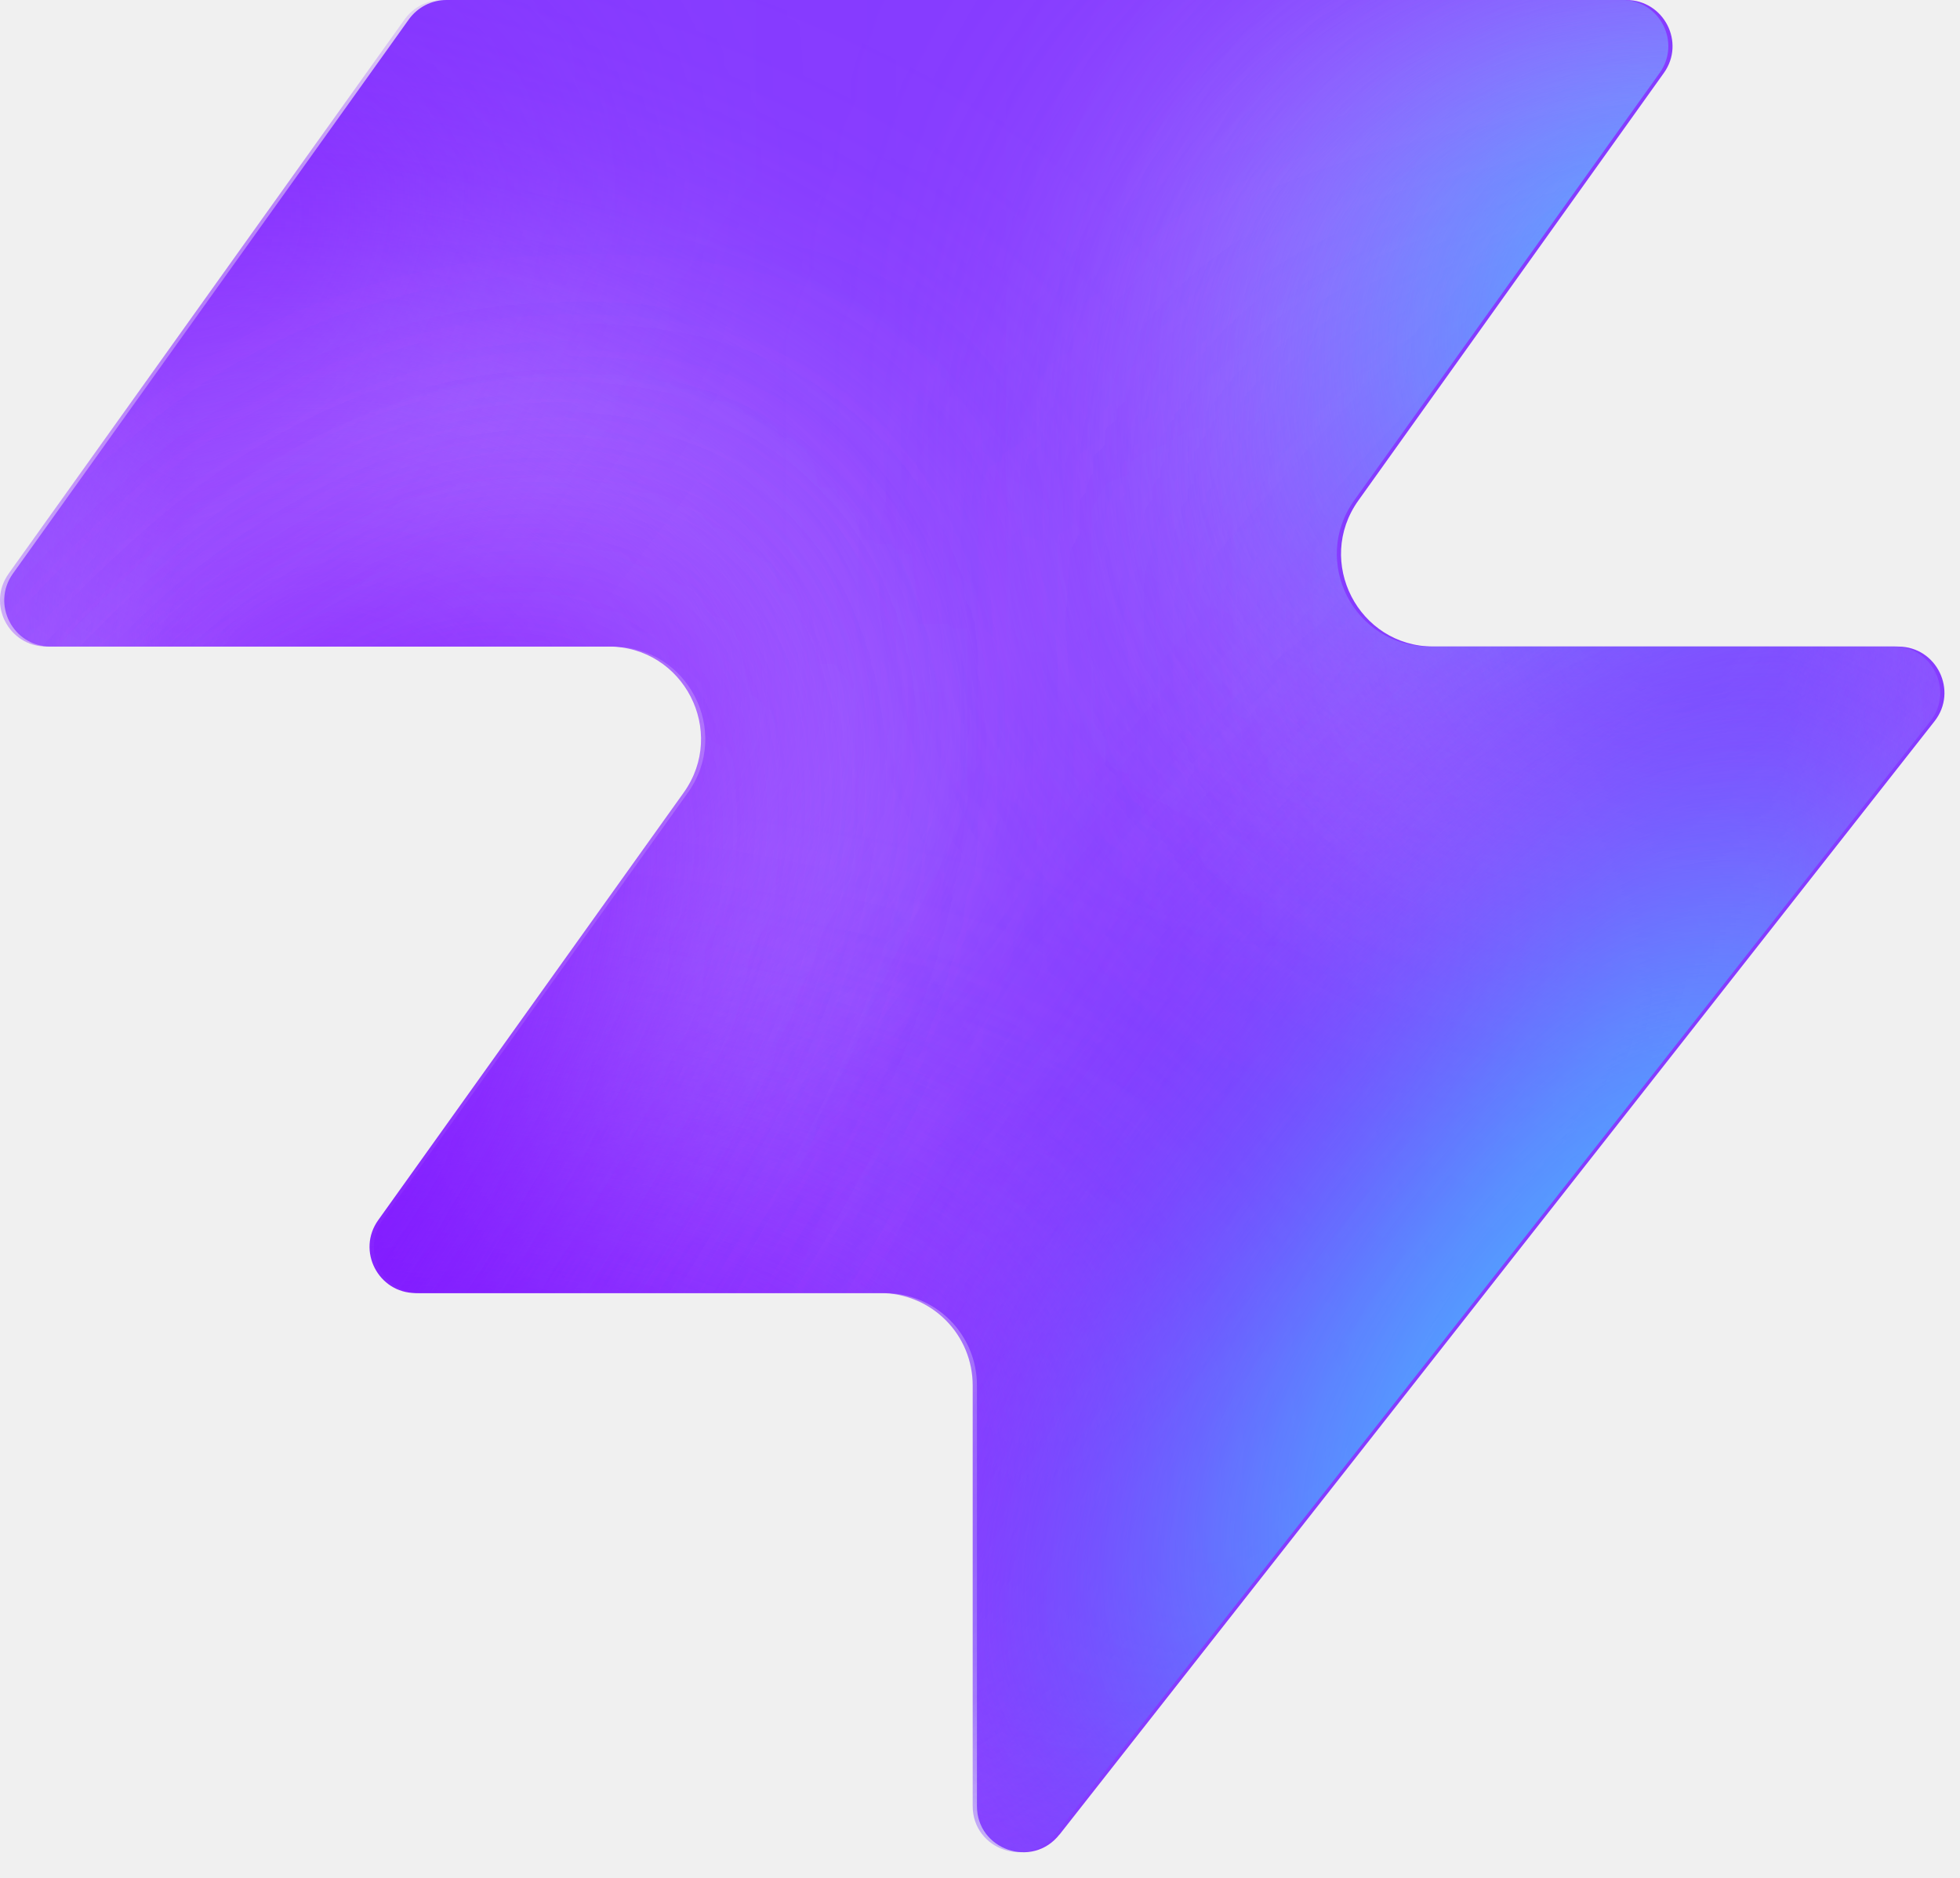
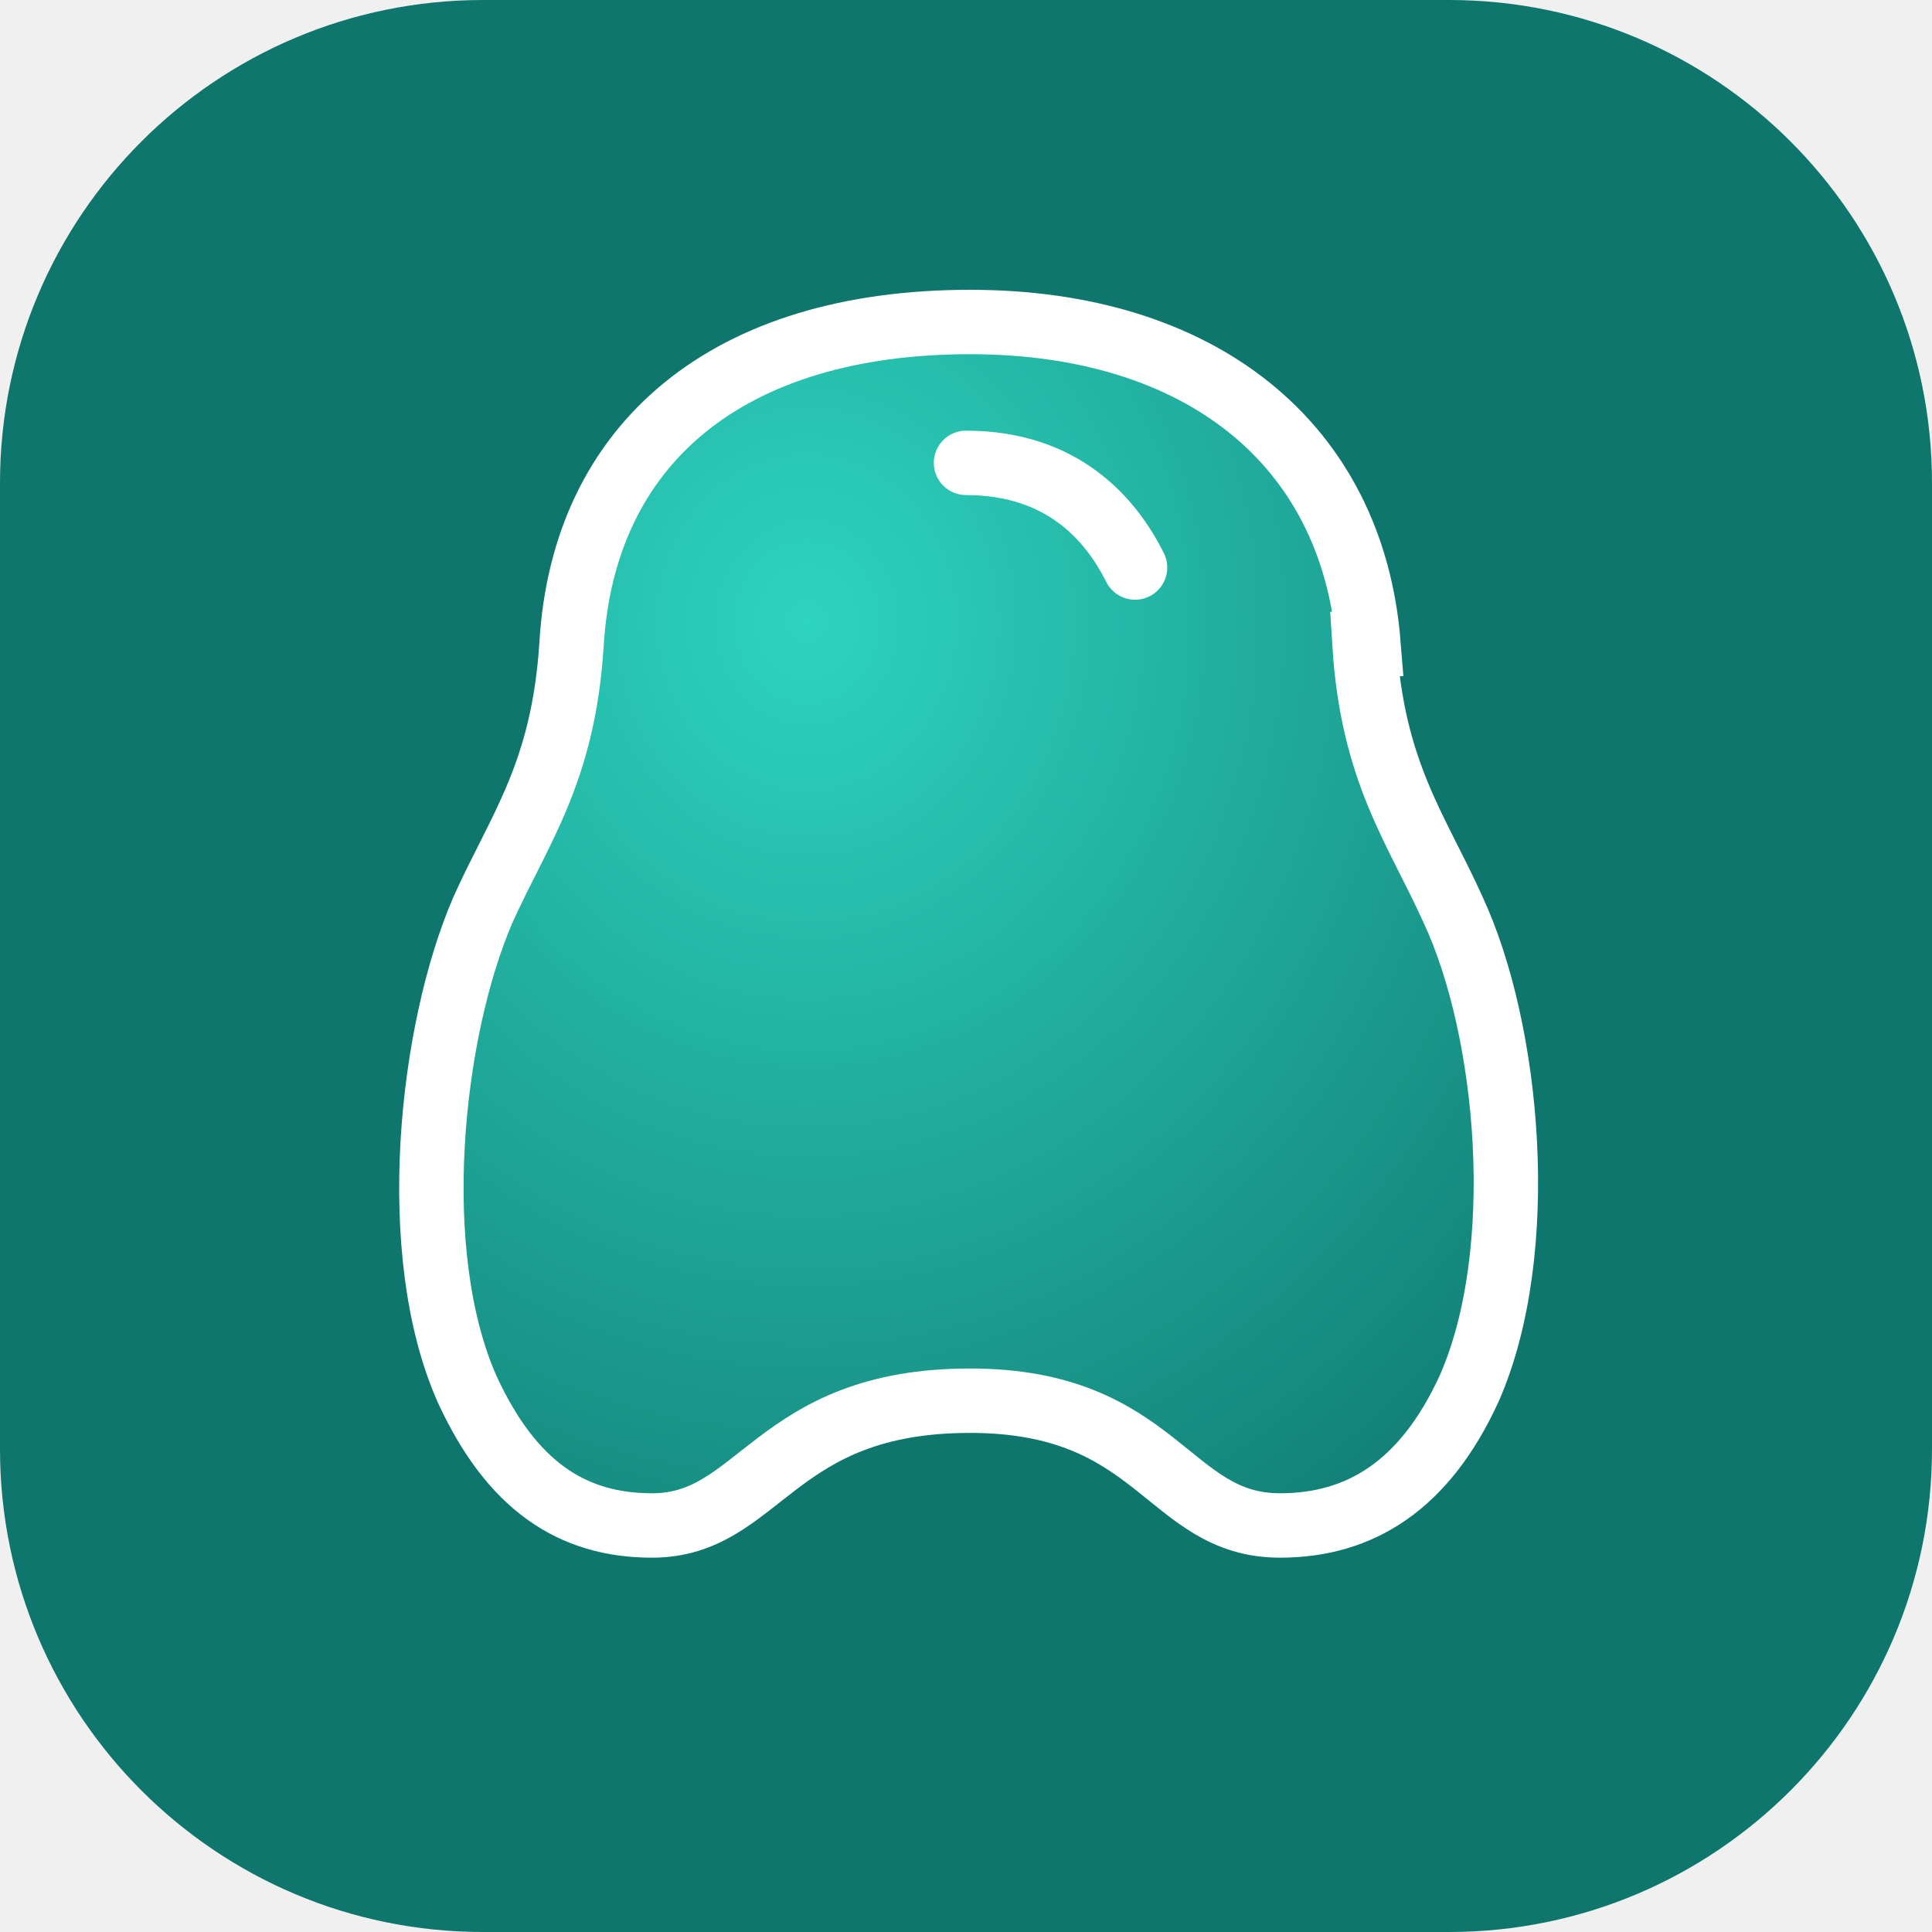
- <svg xmlns="http://www.w3.org/2000/svg" width="48" height="46" fill="none" viewBox="0 0 48 46">
-   <path fill="#863bff" d="M25.946 44.938c-.664.845-2.021.375-2.021-.698V33.937a2.26 2.26 0 0 0-2.262-2.262H10.287c-.92 0-1.456-1.04-.92-1.788l7.48-10.471c1.07-1.497 0-3.578-1.842-3.578H1.237c-.92 0-1.456-1.04-.92-1.788L10.013.474c.214-.297.556-.474.92-.474h28.894c.92 0 1.456 1.04.92 1.788l-7.48 10.471c-1.07 1.498 0 3.579 1.842 3.579h11.377c.943 0 1.473 1.088.89 1.83L25.947 44.94z" style="fill:#863bff;fill:color(display-p3 .525 .23 1);fill-opacity:1" />
-   <mask id="a" width="48" height="46" x="0" y="0" maskUnits="userSpaceOnUse" style="mask-type:alpha">
-     <path fill="#000" d="M25.842 44.938c-.664.844-2.021.375-2.021-.698V33.937a2.26 2.26 0 0 0-2.262-2.262H10.183c-.92 0-1.456-1.04-.92-1.788l7.48-10.471c1.07-1.498 0-3.579-1.842-3.579H1.133c-.92 0-1.456-1.04-.92-1.787L9.91.473c.214-.297.556-.474.92-.474h28.894c.92 0 1.456 1.04.92 1.788l-7.48 10.471c-1.07 1.498 0 3.578 1.842 3.578h11.377c.943 0 1.473 1.088.89 1.832L25.843 44.94z" style="fill:#000;fill-opacity:1" />
-   </mask>
-   <g mask="url(#a)">
-     <g filter="url(#b)">
-       <ellipse cx="5.508" cy="14.704" fill="#ede6ff" rx="5.508" ry="14.704" style="fill:#ede6ff;fill:color(display-p3 .927 .903 1);fill-opacity:1" transform="matrix(.00324 1 1 -.00324 -4.47 31.516)" />
-     </g>
-     <g filter="url(#c)">
-       <ellipse cx="10.399" cy="29.851" fill="#ede6ff" rx="10.399" ry="29.851" style="fill:#ede6ff;fill:color(display-p3 .927 .903 1);fill-opacity:1" transform="matrix(.00324 1 1 -.00324 -39.328 7.883)" />
-     </g>
-     <g filter="url(#d)">
-       <ellipse cx="5.508" cy="30.487" fill="#7e14ff" rx="5.508" ry="30.487" style="fill:#7e14ff;fill:color(display-p3 .492 .077 1);fill-opacity:1" transform="rotate(89.814 -25.913 -14.639)scale(1 -1)" />
-     </g>
-     <g filter="url(#e)">
-       <ellipse cx="5.508" cy="30.599" fill="#7e14ff" rx="5.508" ry="30.599" style="fill:#7e14ff;fill:color(display-p3 .492 .077 1);fill-opacity:1" transform="rotate(89.814 -32.644 -3.334)scale(1 -1)" />
-     </g>
-     <g filter="url(#f)">
-       <ellipse cx="5.508" cy="30.599" fill="#7e14ff" rx="5.508" ry="30.599" style="fill:#7e14ff;fill:color(display-p3 .492 .077 1);fill-opacity:1" transform="matrix(.00324 1 1 -.00324 -34.34 30.47)" />
-     </g>
-     <g filter="url(#g)">
-       <ellipse cx="14.072" cy="22.078" fill="#ede6ff" rx="14.072" ry="22.078" style="fill:#ede6ff;fill:color(display-p3 .927 .903 1);fill-opacity:1" transform="rotate(93.35 24.506 48.493)scale(-1 1)" />
-     </g>
-     <g filter="url(#h)">
-       <ellipse cx="3.47" cy="21.501" fill="#7e14ff" rx="3.47" ry="21.501" style="fill:#7e14ff;fill:color(display-p3 .492 .077 1);fill-opacity:1" transform="rotate(89.009 28.708 47.59)scale(-1 1)" />
-     </g>
-     <g filter="url(#i)">
-       <ellipse cx="3.47" cy="21.501" fill="#7e14ff" rx="3.47" ry="21.501" style="fill:#7e14ff;fill:color(display-p3 .492 .077 1);fill-opacity:1" transform="rotate(89.009 28.708 47.59)scale(-1 1)" />
-     </g>
-     <g filter="url(#j)">
-       <ellipse cx=".387" cy="8.972" fill="#7e14ff" rx="4.407" ry="29.108" style="fill:#7e14ff;fill:color(display-p3 .492 .077 1);fill-opacity:1" transform="rotate(39.51 .387 8.972)" />
-     </g>
-     <g filter="url(#k)">
-       <ellipse cx="47.523" cy="-6.092" fill="#7e14ff" rx="4.407" ry="29.108" style="fill:#7e14ff;fill:color(display-p3 .492 .077 1);fill-opacity:1" transform="rotate(37.892 47.523 -6.092)" />
-     </g>
-     <g filter="url(#l)">
-       <ellipse cx="41.412" cy="6.333" fill="#47bfff" rx="5.971" ry="9.665" style="fill:#47bfff;fill:color(display-p3 .28 .748 1);fill-opacity:1" transform="rotate(37.892 41.412 6.333)" />
-     </g>
-     <g filter="url(#m)">
-       <ellipse cx="-1.879" cy="38.332" fill="#7e14ff" rx="4.407" ry="29.108" style="fill:#7e14ff;fill:color(display-p3 .492 .077 1);fill-opacity:1" transform="rotate(37.892 -1.88 38.332)" />
-     </g>
-     <g filter="url(#n)">
-       <ellipse cx="-1.879" cy="38.332" fill="#7e14ff" rx="4.407" ry="29.108" style="fill:#7e14ff;fill:color(display-p3 .492 .077 1);fill-opacity:1" transform="rotate(37.892 -1.88 38.332)" />
-     </g>
-     <g filter="url(#o)">
-       <ellipse cx="35.651" cy="29.907" fill="#7e14ff" rx="4.407" ry="29.108" style="fill:#7e14ff;fill:color(display-p3 .492 .077 1);fill-opacity:1" transform="rotate(37.892 35.651 29.907)" />
-     </g>
-     <g filter="url(#p)">
-       <ellipse cx="38.418" cy="32.4" fill="#47bfff" rx="5.971" ry="15.297" style="fill:#47bfff;fill:color(display-p3 .28 .748 1);fill-opacity:1" transform="rotate(37.892 38.418 32.4)" />
-     </g>
-   </g>
+ <svg xmlns="http://www.w3.org/2000/svg" width="48" height="48" viewBox="0 0 48 48" fill="none">
  <defs>
-     <filter id="b" width="60.045" height="41.654" x="-19.77" y="16.149" color-interpolation-filters="sRGB" filterUnits="userSpaceOnUse">
-       <feFlood flood-opacity="0" result="BackgroundImageFix" />
-       <feBlend in="SourceGraphic" in2="BackgroundImageFix" result="shape" />
-       <feGaussianBlur result="effect1_foregroundBlur_2002_17158" stdDeviation="7.659" />
-     </filter>
-     <filter id="c" width="90.34" height="51.437" x="-54.613" y="-7.533" color-interpolation-filters="sRGB" filterUnits="userSpaceOnUse">
-       <feFlood flood-opacity="0" result="BackgroundImageFix" />
-       <feBlend in="SourceGraphic" in2="BackgroundImageFix" result="shape" />
-       <feGaussianBlur result="effect1_foregroundBlur_2002_17158" stdDeviation="7.659" />
-     </filter>
-     <filter id="d" width="79.355" height="29.4" x="-49.64" y="2.03" color-interpolation-filters="sRGB" filterUnits="userSpaceOnUse">
-       <feFlood flood-opacity="0" result="BackgroundImageFix" />
-       <feBlend in="SourceGraphic" in2="BackgroundImageFix" result="shape" />
-       <feGaussianBlur result="effect1_foregroundBlur_2002_17158" stdDeviation="4.596" />
-     </filter>
-     <filter id="e" width="79.579" height="29.4" x="-45.045" y="20.029" color-interpolation-filters="sRGB" filterUnits="userSpaceOnUse">
-       <feFlood flood-opacity="0" result="BackgroundImageFix" />
-       <feBlend in="SourceGraphic" in2="BackgroundImageFix" result="shape" />
-       <feGaussianBlur result="effect1_foregroundBlur_2002_17158" stdDeviation="4.596" />
-     </filter>
-     <filter id="f" width="79.579" height="29.4" x="-43.513" y="21.178" color-interpolation-filters="sRGB" filterUnits="userSpaceOnUse">
-       <feFlood flood-opacity="0" result="BackgroundImageFix" />
-       <feBlend in="SourceGraphic" in2="BackgroundImageFix" result="shape" />
-       <feGaussianBlur result="effect1_foregroundBlur_2002_17158" stdDeviation="4.596" />
-     </filter>
-     <filter id="g" width="74.749" height="58.852" x="15.756" y="-17.901" color-interpolation-filters="sRGB" filterUnits="userSpaceOnUse">
-       <feFlood flood-opacity="0" result="BackgroundImageFix" />
-       <feBlend in="SourceGraphic" in2="BackgroundImageFix" result="shape" />
-       <feGaussianBlur result="effect1_foregroundBlur_2002_17158" stdDeviation="7.659" />
-     </filter>
-     <filter id="h" width="61.377" height="25.362" x="23.548" y="2.284" color-interpolation-filters="sRGB" filterUnits="userSpaceOnUse">
-       <feFlood flood-opacity="0" result="BackgroundImageFix" />
-       <feBlend in="SourceGraphic" in2="BackgroundImageFix" result="shape" />
-       <feGaussianBlur result="effect1_foregroundBlur_2002_17158" stdDeviation="4.596" />
-     </filter>
-     <filter id="i" width="61.377" height="25.362" x="23.548" y="2.284" color-interpolation-filters="sRGB" filterUnits="userSpaceOnUse">
-       <feFlood flood-opacity="0" result="BackgroundImageFix" />
-       <feBlend in="SourceGraphic" in2="BackgroundImageFix" result="shape" />
-       <feGaussianBlur result="effect1_foregroundBlur_2002_17158" stdDeviation="4.596" />
-     </filter>
-     <filter id="j" width="56.045" height="63.649" x="-27.636" y="-22.853" color-interpolation-filters="sRGB" filterUnits="userSpaceOnUse">
-       <feFlood flood-opacity="0" result="BackgroundImageFix" />
-       <feBlend in="SourceGraphic" in2="BackgroundImageFix" result="shape" />
-       <feGaussianBlur result="effect1_foregroundBlur_2002_17158" stdDeviation="4.596" />
-     </filter>
-     <filter id="k" width="54.814" height="64.646" x="20.116" y="-38.415" color-interpolation-filters="sRGB" filterUnits="userSpaceOnUse">
-       <feFlood flood-opacity="0" result="BackgroundImageFix" />
-       <feBlend in="SourceGraphic" in2="BackgroundImageFix" result="shape" />
-       <feGaussianBlur result="effect1_foregroundBlur_2002_17158" stdDeviation="4.596" />
-     </filter>
-     <filter id="l" width="33.541" height="35.313" x="24.641" y="-11.323" color-interpolation-filters="sRGB" filterUnits="userSpaceOnUse">
-       <feFlood flood-opacity="0" result="BackgroundImageFix" />
-       <feBlend in="SourceGraphic" in2="BackgroundImageFix" result="shape" />
-       <feGaussianBlur result="effect1_foregroundBlur_2002_17158" stdDeviation="4.596" />
-     </filter>
-     <filter id="m" width="54.814" height="64.646" x="-29.286" y="6.009" color-interpolation-filters="sRGB" filterUnits="userSpaceOnUse">
-       <feFlood flood-opacity="0" result="BackgroundImageFix" />
-       <feBlend in="SourceGraphic" in2="BackgroundImageFix" result="shape" />
-       <feGaussianBlur result="effect1_foregroundBlur_2002_17158" stdDeviation="4.596" />
-     </filter>
-     <filter id="n" width="54.814" height="64.646" x="-29.286" y="6.009" color-interpolation-filters="sRGB" filterUnits="userSpaceOnUse">
-       <feFlood flood-opacity="0" result="BackgroundImageFix" />
-       <feBlend in="SourceGraphic" in2="BackgroundImageFix" result="shape" />
-       <feGaussianBlur result="effect1_foregroundBlur_2002_17158" stdDeviation="4.596" />
-     </filter>
-     <filter id="o" width="54.814" height="64.646" x="8.244" y="-2.416" color-interpolation-filters="sRGB" filterUnits="userSpaceOnUse">
-       <feFlood flood-opacity="0" result="BackgroundImageFix" />
-       <feBlend in="SourceGraphic" in2="BackgroundImageFix" result="shape" />
-       <feGaussianBlur result="effect1_foregroundBlur_2002_17158" stdDeviation="4.596" />
-     </filter>
-     <filter id="p" width="39.409" height="43.623" x="18.713" y="10.588" color-interpolation-filters="sRGB" filterUnits="userSpaceOnUse">
-       <feFlood flood-opacity="0" result="BackgroundImageFix" />
-       <feBlend in="SourceGraphic" in2="BackgroundImageFix" result="shape" />
-       <feGaussianBlur result="effect1_foregroundBlur_2002_17158" stdDeviation="4.596" />
-     </filter>
+     <radialGradient id="g" cx="0.35" cy="0.25" r="1">
+       <stop offset="0" stop-color="#2dd4bf" />
+       <stop offset="1" stop-color="#0f766e" />
+     </radialGradient>
  </defs>
+   <rect width="48" height="48" rx="12" fill="#0f766e" />
+   <path d="M34 16c-.4-5-4.2-8-9.9-8-6 0-9.6 3-9.9 8-.2 3.2-1.3 4.6-2.2 6.6-1.3 3-1.9 8.5-.4 11.9 1.1 2.4 2.6 3.4 4.6 3.4 2.7 0 3-3.1 7.9-3.1 4.7 0 4.9 3.1 7.7 3.1 2 0 3.6-1 4.7-3.4 1.5-3.4 1-8.9-.4-11.9-.9-2-2-3.4-2.2-6.6z" fill="url(#g)" stroke="#fff" stroke-width="1.6" />
+   <path d="M24 11.5c2.4 0 3.6 1.4 4.2 2.6" stroke="#fff" stroke-width="1.6" stroke-linecap="round" />
</svg>
